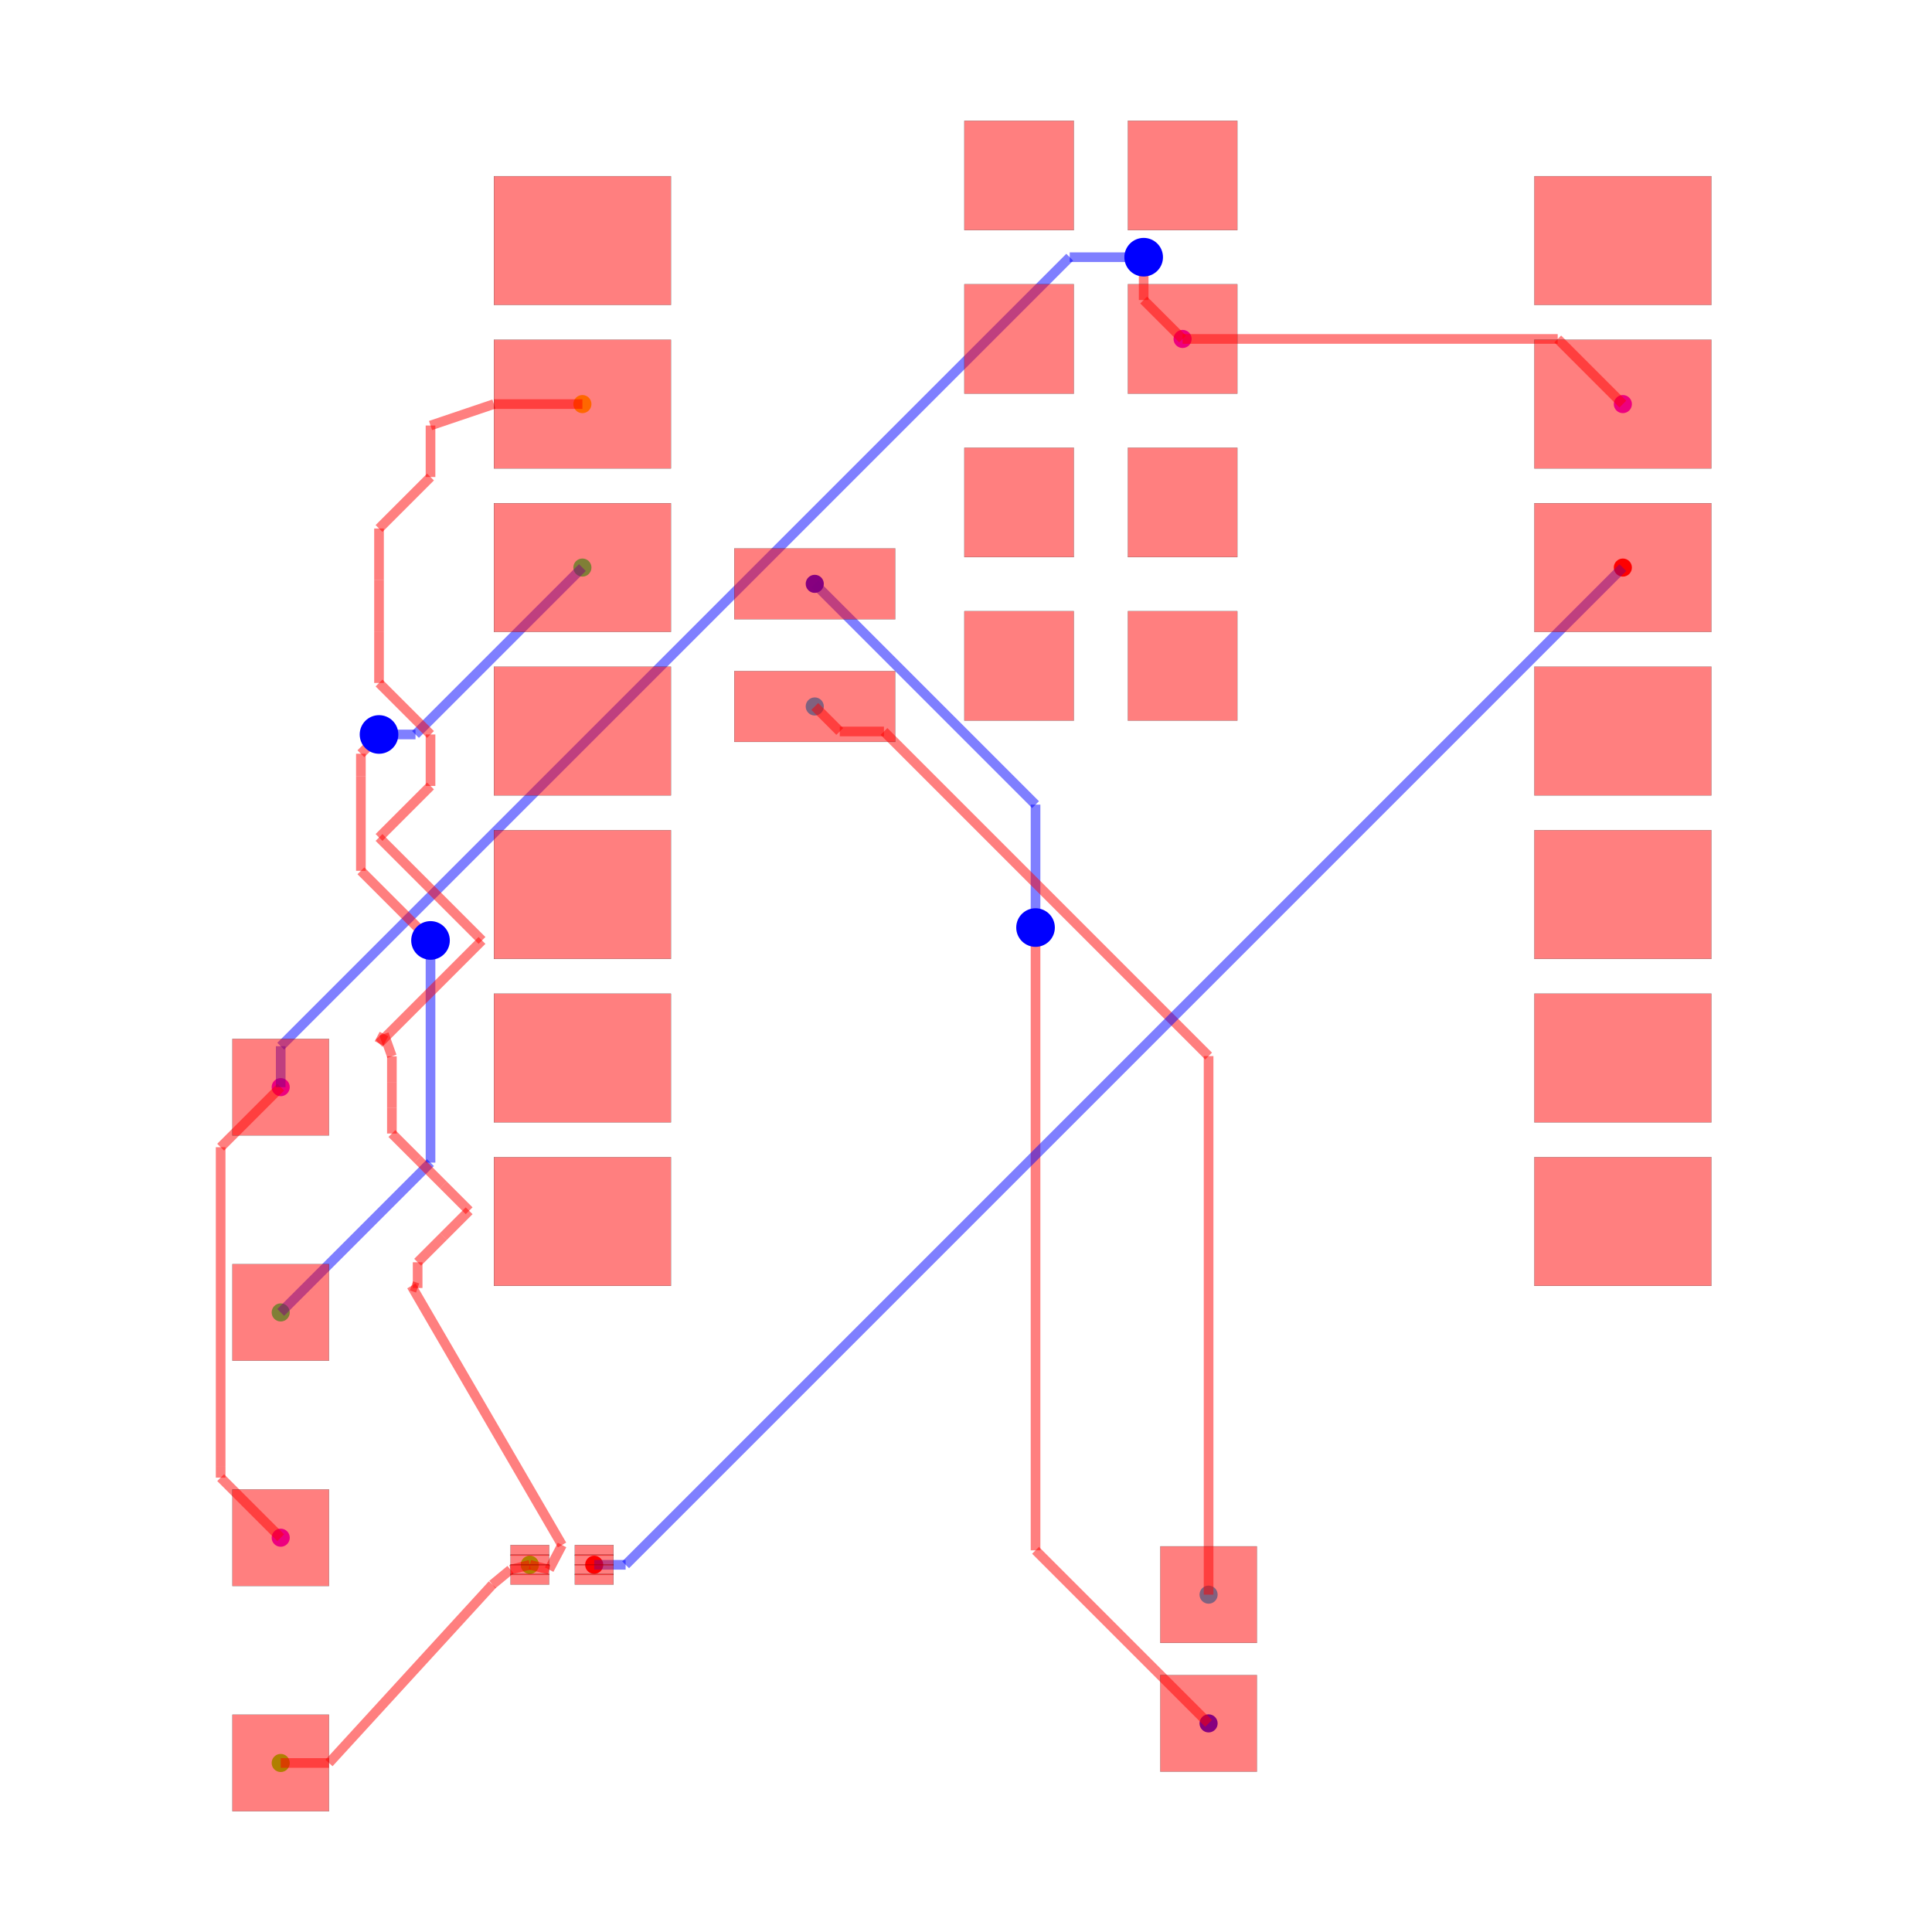
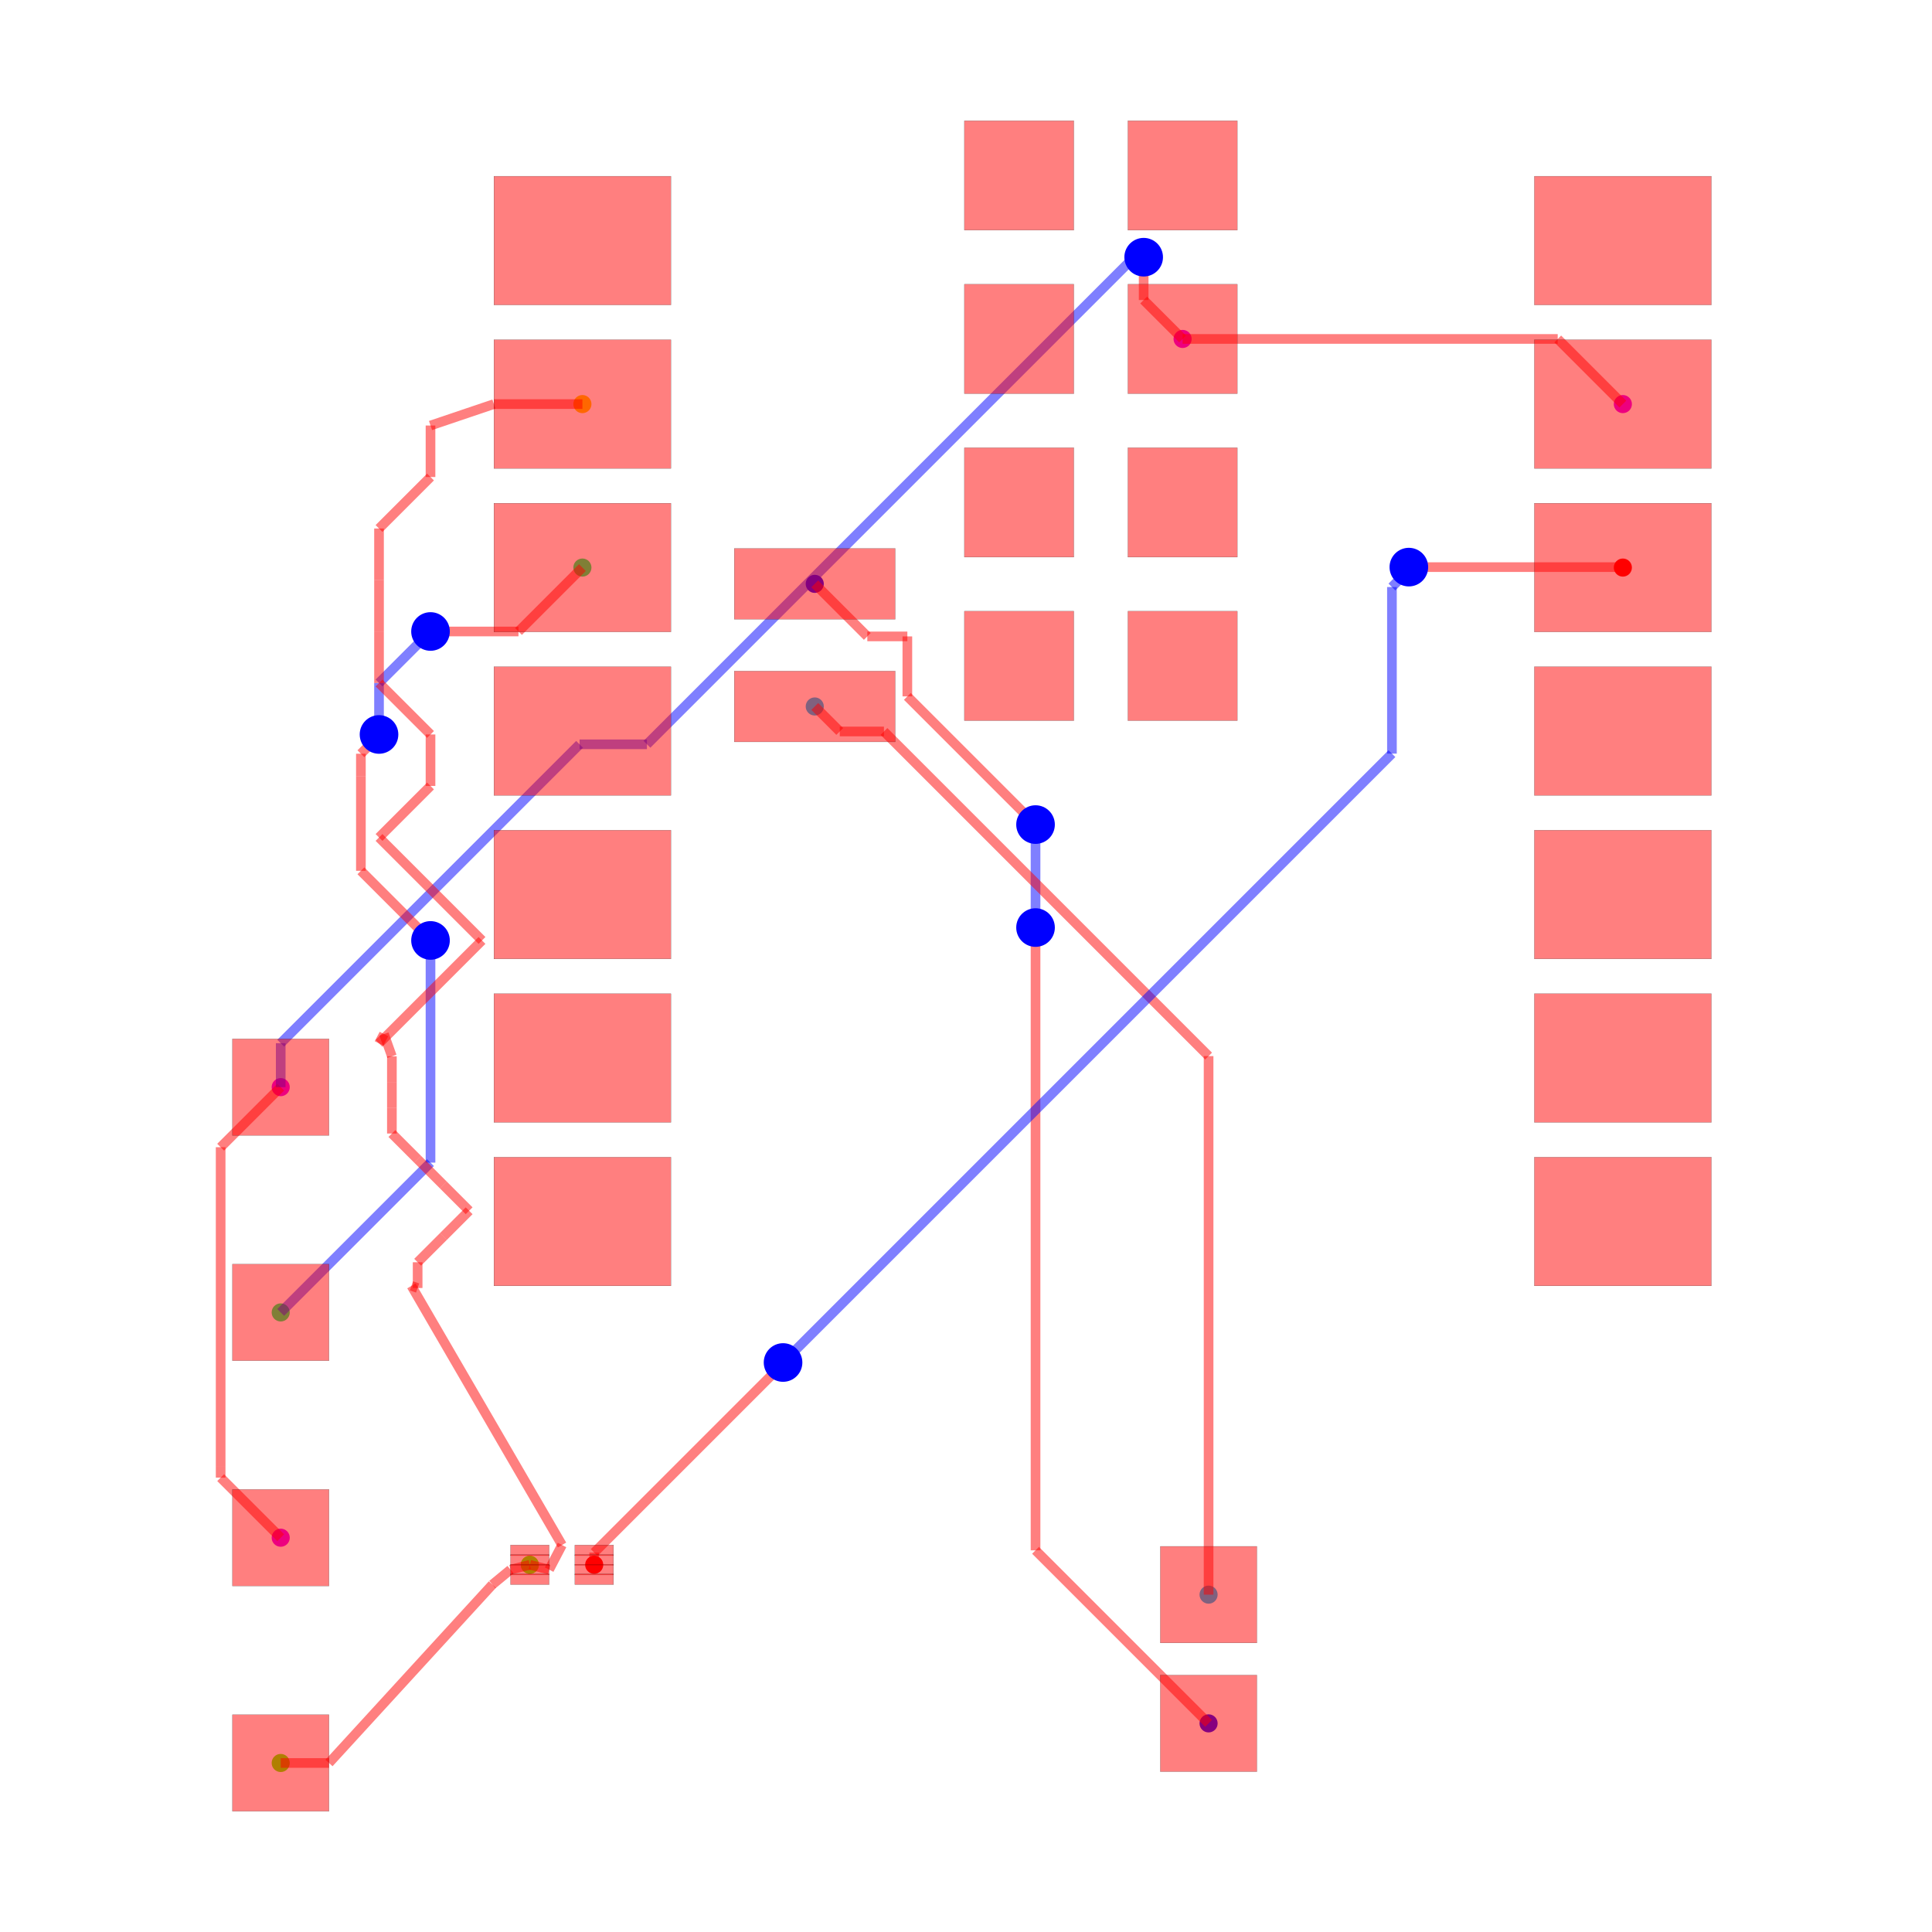
<svg xmlns="http://www.w3.org/2000/svg" width="640" height="640" viewBox="0 0 640 640">
  <rect width="100%" height="100%" fill="white" />
  <g>
    <circle data-type="point" data-label="source_trace_2 (top)" data-x="10.124772" data-y="6.993" cx="537.59" cy="188.015" r="3" fill="hsl(0, 100%, 50%)" />
  </g>
  <g>
    <circle data-type="point" data-label="source_trace_2 (top)" data-x="-5.856893060790263" data-y="-8.500436101920712" cx="196.836" cy="518.359" r="3" fill="hsl(0, 100%, 50%)" />
  </g>
  <g>
    <circle data-type="point" data-label="source_trace_3 (top)" data-x="-6.040227999999999" data-y="9.533000000000001" cx="192.927" cy="133.858" r="3" fill="hsl(48.571, 100%, 50%)" />
  </g>
  <g>
    <circle data-type="point" data-label="source_trace_3 (top)" data-x="-6.856893060790263" data-y="-8.500436101920712" cx="175.514" cy="518.359" r="3" fill="hsl(48.571, 100%, 50%)" />
  </g>
  <g>
    <circle data-type="point" data-label="source_trace_4 (top)" data-x="-6.856893060790263" data-y="-8.500436101920712" cx="175.514" cy="518.359" r="3" fill="hsl(97.143, 100%, 50%)" />
  </g>
  <g>
    <circle data-type="point" data-label="source_trace_4 (top)" data-x="-10.727385294299685" data-y="-11.579453643315949" cx="92.989" cy="584.009" r="3" fill="hsl(97.143, 100%, 50%)" />
  </g>
  <g>
    <circle data-type="point" data-label="source_trace_6 (top)" data-x="-6.040227999999999" data-y="6.993" cx="192.927" cy="188.015" r="3" fill="hsl(145.714, 100%, 50%)" />
  </g>
  <g>
    <circle data-type="point" data-label="source_trace_6 (top)" data-x="-10.727385294299685" data-y="-4.579453643315949" cx="92.989" cy="434.758" r="3" fill="hsl(145.714, 100%, 50%)" />
  </g>
  <g>
    <circle data-type="point" data-label="source_trace_8 (top)" data-x="-2.4302279999999996" data-y="4.835" cx="269.898" cy="234.026" r="3" fill="hsl(194.286, 100%, 50%)" />
  </g>
  <g>
    <circle data-type="point" data-label="source_trace_8 (top)" data-x="3.6885631738662035" data-y="-8.96420520580684" cx="400.36" cy="528.248" r="3" fill="hsl(194.286, 100%, 50%)" />
  </g>
  <g>
    <circle data-type="point" data-label="source_trace_9 (top)" data-x="-2.4302279999999996" data-y="6.74" cx="269.898" cy="193.409" r="3" fill="hsl(242.857, 100%, 50%)" />
  </g>
  <g>
    <circle data-type="point" data-label="source_trace_9 (top)" data-x="3.6885631738662035" data-y="-10.96420520580684" cx="400.36" cy="570.891" r="3" fill="hsl(242.857, 100%, 50%)" />
  </g>
  <g>
    <circle data-type="point" data-label="source_net_0 (top)" data-x="-10.727385294299685" data-y="-8.079453643315949" cx="92.989" cy="509.383" r="3" fill="hsl(291.429, 100%, 50%)" />
  </g>
  <g>
    <circle data-type="point" data-label="source_net_0 (top)" data-x="-10.727385294299685" data-y="-1.079453643315949" cx="92.989" cy="360.132" r="3" fill="hsl(291.429, 100%, 50%)" />
  </g>
  <g>
    <circle data-type="point" data-label="source_net_0 (top)" data-x="3.2847720000000002" data-y="10.545" cx="391.751" cy="112.28" r="3" fill="hsl(291.429, 100%, 50%)" />
  </g>
  <g>
    <circle data-type="point" data-label="source_net_0 (top)" data-x="10.124772" data-y="9.533000000000001" cx="537.59" cy="133.858" r="3" fill="hsl(291.429, 100%, 50%)" />
  </g>
  <g>
    <polyline data-points="3.2847720000000002,10.545 9.112772000000001,10.545" data-type="line" data-label="" points="391.751,112.28 516.013,112.28" fill="none" stroke="rgba(255,0,0,0.5)" stroke-width="3.198" />
  </g>
  <g>
    <polyline data-points="9.112772000000001,10.545 10.124772,9.533000000000001" data-type="line" data-label="" points="516.013,112.28 537.59,133.858" fill="none" stroke="rgba(255,0,0,0.5)" stroke-width="3.198" />
  </g>
  <g>
    <polyline data-points="-10.727385294299685,-1.079453643315949 -11.660561987023144,-2.0126303360394076" data-type="line" data-label="" points="92.989,360.132 73.092,380.029" fill="none" stroke="rgba(255,0,0,0.5)" stroke-width="3.198" />
  </g>
  <g>
    <polyline data-points="-11.660561987023144,-2.0126303360394076 -11.660561987023144,-6.966315846151213" data-type="line" data-label="" points="73.092,380.029 73.092,485.649" fill="none" stroke="rgba(255,0,0,0.5)" stroke-width="3.198" />
  </g>
  <g>
    <polyline data-points="-11.660561987023144,-6.966315846151213 -11.660561987023144,-7.14627695059249" data-type="line" data-label="" points="73.092,485.649 73.092,489.486" fill="none" stroke="rgba(255,0,0,0.5)" stroke-width="3.198" />
  </g>
  <g>
    <polyline data-points="-11.660561987023144,-7.14627695059249 -10.727385294299685,-8.079453643315949" data-type="line" data-label="" points="73.092,489.486 92.989,509.383" fill="none" stroke="rgba(255,0,0,0.5)" stroke-width="3.198" />
  </g>
  <g>
-     <polyline data-points="-10.727385294299685,-1.079453643315949 -10.727385294299685,-0.44346141804780537" data-type="line" data-label="" points="92.989,360.132 92.989,346.572" fill="none" stroke="rgba(0,0,255,0.5)" stroke-width="3.198" />
-   </g>
-   <g>
-     <polyline data-points="-10.727385294299685,-0.44346141804780537 1.531076123748122,11.815000000000001" data-type="line" data-label="" points="92.989,346.572 354.359,85.202" fill="none" stroke="rgba(0,0,255,0.5)" stroke-width="3.198" />
-   </g>
-   <g>
-     <polyline data-points="1.531076123748122,11.815000000000001 2.5306493529920253,11.815000000000001" data-type="line" data-label="" points="354.359,85.202 375.672,85.202" fill="none" stroke="rgba(0,0,255,0.5)" stroke-width="3.198" />
-   </g>
-   <g>
-     <polyline data-points="2.5306493529920253,11.815000000000001 2.5306493529920253,11.815000000000001" data-type="line" data-label="" points="375.672,85.202 375.672,85.202" fill="none" stroke="rgba(0,0,255,0.5)" stroke-width="3.198" />
+     <polyline data-points="-10.727385294299685,-1.079453643315949 -10.727385294299685,-0.3963269525209814" data-type="line" data-label="" points="92.989,360.132 92.989,345.567" fill="none" stroke="rgba(0,0,255,0.5)" stroke-width="3.198" />
+   </g>
+   <g>
+     <polyline data-points="-10.727385294299685,-0.3963269525209814 -6.083974602042371,4.247083739736333" data-type="line" data-label="" points="92.989,345.567 191.994,246.562" fill="none" stroke="rgba(0,0,255,0.5)" stroke-width="3.198" />
+   </g>
+   <g>
+     <polyline data-points="-6.083974602042371,4.247083739736333 -5.037266907271643,4.247083739736333" data-type="line" data-label="" points="191.994,246.562 214.312,246.562" fill="none" stroke="rgba(0,0,255,0.5)" stroke-width="3.198" />
+   </g>
+   <g>
+     <polyline data-points="-5.037266907271643,4.247083739736333 2.5306493529920253,11.815000000000001" data-type="line" data-label="" points="214.312,246.562 375.672,85.202" fill="none" stroke="rgba(0,0,255,0.5)" stroke-width="3.198" />
  </g>
  <g>
    <polyline data-points="2.5306493529920253,11.815000000000001 2.6799999999999997,11.815000000000001" data-type="line" data-label="" points="375.672,85.202 378.856,85.202" fill="none" stroke="rgba(0,0,255,0.5)" stroke-width="3.198" />
  </g>
  <g>
    <polyline data-points="2.6799999999999997,11.815000000000001 2.6799999999999997,11.149772" data-type="line" data-label="" points="378.856,85.202 378.856,99.385" fill="none" stroke="rgba(255,0,0,0.5)" stroke-width="3.198" />
  </g>
  <g>
    <polyline data-points="2.6799999999999997,11.149772 3.2847720000000002,10.545" data-type="line" data-label="" points="378.856,99.385 391.751,112.28" fill="none" stroke="rgba(255,0,0,0.5)" stroke-width="3.198" />
  </g>
  <g>
    <polyline data-points="3.6885631738662035,-10.96420520580684 1,-8.275642031940636" data-type="line" data-label="" points="400.36,570.891 343.036,513.566" fill="none" stroke="rgba(255,0,0,0.5)" stroke-width="3.198" />
  </g>
  <g>
    <polyline data-points="1,-8.275642031940636 1,1.172055970704987" data-type="line" data-label="" points="343.036,513.566 343.036,312.126" fill="none" stroke="rgba(255,0,0,0.5)" stroke-width="3.198" />
  </g>
  <g>
    <polyline data-points="1,1.172055970704987 1,1.4000000000000008" data-type="line" data-label="" points="343.036,312.126 343.036,307.266" fill="none" stroke="rgba(255,0,0,0.5)" stroke-width="3.198" />
  </g>
  <g>
-     <polyline data-points="1,1.4000000000000008 1,3.3097720000000006" data-type="line" data-label="" points="343.036,307.266 343.036,266.547" fill="none" stroke="rgba(0,0,255,0.5)" stroke-width="3.198" />
-   </g>
-   <g>
-     <polyline data-points="1,3.3097720000000006 -2.4302279999999996,6.74" data-type="line" data-label="" points="343.036,266.547 269.898,193.409" fill="none" stroke="rgba(0,0,255,0.5)" stroke-width="3.198" />
+     <polyline data-points="1,1.4000000000000008 1,2.8990478061149343" data-type="line" data-label="" points="343.036,307.266 343.036,275.304" fill="none" stroke="rgba(0,0,255,0.5)" stroke-width="3.198" />
+   </g>
+   <g>
+     <polyline data-points="1,2.8990478061149343 1,2.8990478061149343" data-type="line" data-label="" points="343.036,275.304 343.036,275.304" fill="none" stroke="rgba(0,0,255,0.5)" stroke-width="3.198" />
+   </g>
+   <g>
+     <polyline data-points="1,2.8990478061149343 1,3.0000000000000004" data-type="line" data-label="" points="343.036,275.304 343.036,273.152" fill="none" stroke="rgba(0,0,255,0.5)" stroke-width="3.198" />
+   </g>
+   <g>
+     <polyline data-points="1,3.0000000000000004 -0.9915688794095718,4.991568879409572" data-type="line" data-label="" points="343.036,273.152 300.572,230.688" fill="none" stroke="rgba(255,0,0,0.5)" stroke-width="3.198" />
+   </g>
+   <g>
+     <polyline data-points="-0.9915688794095718,4.991568879409572 -0.9915688794095718,5.92342863540143" data-type="line" data-label="" points="300.572,230.688 300.572,210.819" fill="none" stroke="rgba(255,0,0,0.5)" stroke-width="3.198" />
+   </g>
+   <g>
+     <polyline data-points="-0.9915688794095718,5.92342863540143 -1.613656635401429,5.92342863540143" data-type="line" data-label="" points="300.572,210.819 287.308,210.819" fill="none" stroke="rgba(255,0,0,0.5)" stroke-width="3.198" />
+   </g>
+   <g>
+     <polyline data-points="-1.613656635401429,5.92342863540143 -2.4302279999999996,6.74" data-type="line" data-label="" points="287.308,210.819 269.898,193.409" fill="none" stroke="rgba(255,0,0,0.5)" stroke-width="3.198" />
  </g>
  <g>
    <polyline data-points="3.6885631738662035,-8.96420520580684 3.6885631738662035,-0.5969670214461456" data-type="line" data-label="" points="400.36,528.248 400.36,349.845" fill="none" stroke="rgba(255,0,0,0.5)" stroke-width="3.198" />
  </g>
  <g>
    <polyline data-points="3.6885631738662035,-0.5969670214461456 -1.3549915048500552,4.446587657270113" data-type="line" data-label="" points="400.36,349.845 292.824,242.308" fill="none" stroke="rgba(255,0,0,0.5)" stroke-width="3.198" />
  </g>
  <g>
    <polyline data-points="-1.3549915048500552,4.446587657270113 -2.0418156572701127,4.446587657270113" data-type="line" data-label="" points="292.824,242.308 278.179,242.308" fill="none" stroke="rgba(255,0,0,0.5)" stroke-width="3.198" />
  </g>
  <g>
    <polyline data-points="-2.0418156572701127,4.446587657270113 -2.4302279999999996,4.835" data-type="line" data-label="" points="278.179,242.308 269.898,234.026" fill="none" stroke="rgba(255,0,0,0.5)" stroke-width="3.198" />
  </g>
  <g>
    <polyline data-points="-10.727385294299685,-4.579453643315949 -8.4,-2.2520683490162643" data-type="line" data-label="" points="92.989,434.758 142.613,385.134" fill="none" stroke="rgba(0,0,255,0.5)" stroke-width="3.198" />
  </g>
  <g>
    <polyline data-points="-8.4,-2.2520683490162643 -8.4,0.9564131458968026" data-type="line" data-label="" points="142.613,385.134 142.613,316.724" fill="none" stroke="rgba(0,0,255,0.5)" stroke-width="3.198" />
  </g>
  <g>
    <polyline data-points="-8.4,0.9564131458968026 -8.4,1.2000000000000002" data-type="line" data-label="" points="142.613,316.724 142.613,311.53" fill="none" stroke="rgba(0,0,255,0.5)" stroke-width="3.198" />
  </g>
  <g>
    <polyline data-points="-8.4,1.2000000000000002 -9.481650560320158,2.2816505603201582" data-type="line" data-label="" points="142.613,311.53 119.55,288.468" fill="none" stroke="rgba(255,0,0,0.5)" stroke-width="3.198" />
  </g>
  <g>
    <polyline data-points="-9.481650560320158,2.2816505603201582 -9.481650560320158,3.750633195593287" data-type="line" data-label="" points="119.55,288.468 119.55,257.147" fill="none" stroke="rgba(255,0,0,0.5)" stroke-width="3.198" />
  </g>
  <g>
    <polyline data-points="-9.481650560320158,3.750633195593287 -9.481650560320158,4.100722043265093" data-type="line" data-label="" points="119.55,257.147 119.55,249.682" fill="none" stroke="rgba(255,0,0,0.5)" stroke-width="3.198" />
  </g>
  <g>
    <polyline data-points="-9.481650560320158,4.100722043265093 -9.200000000000001,4.38237260358525" data-type="line" data-label="" points="119.55,249.682 125.555,243.677" fill="none" stroke="rgba(255,0,0,0.5)" stroke-width="3.198" />
  </g>
  <g>
    <polyline data-points="-9.200000000000001,4.38237260358525 -9.200000000000001,4.3999999999999995" data-type="line" data-label="" points="125.555,243.677 125.555,243.301" fill="none" stroke="rgba(255,0,0,0.5)" stroke-width="3.198" />
  </g>
  <g>
-     <polyline data-points="-9.200000000000001,4.3999999999999995 -8.633227999999999,4.3999999999999995" data-type="line" data-label="" points="125.555,243.301 137.64,243.301" fill="none" stroke="rgba(0,0,255,0.5)" stroke-width="3.198" />
-   </g>
-   <g>
-     <polyline data-points="-8.633227999999999,4.3999999999999995 -6.040227999999999,6.993" data-type="line" data-label="" points="137.64,243.301 192.927,188.015" fill="none" stroke="rgba(0,0,255,0.5)" stroke-width="3.198" />
+     <polyline data-points="-9.200000000000001,4.3999999999999995 -9.200000000000001,5.199999999999998" data-type="line" data-label="" points="125.555,243.301 125.555,226.244" fill="none" stroke="rgba(0,0,255,0.5)" stroke-width="3.198" />
+   </g>
+   <g>
+     <polyline data-points="-9.200000000000001,5.199999999999998 -8.529741025191827,5.870258974808173" data-type="line" data-label="" points="125.555,226.244 139.846,211.953" fill="none" stroke="rgba(0,0,255,0.5)" stroke-width="3.198" />
+   </g>
+   <g>
+     <polyline data-points="-8.529741025191827,5.870258974808173 -8.4,5.999999999999999" data-type="line" data-label="" points="139.846,211.953 142.613,209.187" fill="none" stroke="rgba(0,0,255,0.5)" stroke-width="3.198" />
+   </g>
+   <g>
+     <polyline data-points="-8.4,5.999999999999999 -7.033228,5.999999999999999" data-type="line" data-label="" points="142.613,209.187 171.755,209.187" fill="none" stroke="rgba(255,0,0,0.5)" stroke-width="3.198" />
+   </g>
+   <g>
+     <polyline data-points="-7.033228,5.999999999999999 -6.040227999999999,6.993" data-type="line" data-label="" points="171.755,209.187 192.927,188.015" fill="none" stroke="rgba(255,0,0,0.5)" stroke-width="3.198" />
  </g>
  <g>
    <polyline data-points="-6.856893060790263,-8.500436101920712 -7.156893060790264,-8.575436101920712" data-type="line" data-label="" points="175.514,518.359 169.118,519.958" fill="none" stroke="rgba(255,0,0,0.5)" stroke-width="3.198" />
  </g>
  <g>
    <polyline data-points="-7.156893060790264,-8.575436101920712 -7.438942284141206,-8.807936101920712" data-type="line" data-label="" points="169.118,519.958 163.104,524.916" fill="none" stroke="rgba(255,0,0,0.5)" stroke-width="3.198" />
  </g>
  <g>
    <polyline data-points="-7.438942284141206,-8.807936101920712 -9.977385294299685,-11.579453643315949" data-type="line" data-label="" points="163.104,524.916 108.98,584.009" fill="none" stroke="rgba(255,0,0,0.5)" stroke-width="3.198" />
  </g>
  <g>
    <polyline data-points="-9.977385294299685,-11.579453643315949 -10.727385294299685,-11.579453643315949" data-type="line" data-label="" points="108.98,584.009 92.989,584.009" fill="none" stroke="rgba(255,0,0,0.5)" stroke-width="3.198" />
  </g>
  <g>
    <polyline data-points="-6.856893060790263,-8.500436101920712 -6.556893060790262,-8.575436101920712" data-type="line" data-label="" points="175.514,518.359 181.911,519.958" fill="none" stroke="rgba(255,0,0,0.5)" stroke-width="3.198" />
  </g>
  <g>
    <polyline data-points="-6.556893060790262,-8.575436101920712 -6.356893060790263,-8.192936101920711" data-type="line" data-label="" points="181.911,519.958 186.175,511.803" fill="none" stroke="rgba(255,0,0,0.5)" stroke-width="3.198" />
  </g>
  <g>
    <polyline data-points="-6.356893060790263,-8.192936101920711 -8.696306647149843,-4.167" data-type="line" data-label="" points="186.175,511.803 136.295,425.963" fill="none" stroke="rgba(255,0,0,0.5)" stroke-width="3.198" />
  </g>
  <g>
    <polyline data-points="-8.696306647149843,-4.167 -8.6,-4.2" data-type="line" data-label="" points="136.295,425.963 138.348,426.667" fill="none" stroke="rgba(255,0,0,0.5)" stroke-width="3.198" />
  </g>
  <g>
    <polyline data-points="-8.6,-4.2 -8.6,-3.8000000000000003" data-type="line" data-label="" points="138.348,426.667 138.348,418.138" fill="none" stroke="rgba(255,0,0,0.5)" stroke-width="3.198" />
  </g>
  <g>
    <polyline data-points="-8.6,-3.8000000000000003 -8.2,-3.4000000000000004" data-type="line" data-label="" points="138.348,418.138 146.877,409.61" fill="none" stroke="rgba(255,0,0,0.5)" stroke-width="3.198" />
  </g>
  <g>
    <polyline data-points="-8.2,-3.4000000000000004 -7.799999999999999,-3.0000000000000004" data-type="line" data-label="" points="146.877,409.61 155.406,401.081" fill="none" stroke="rgba(255,0,0,0.5)" stroke-width="3.198" />
  </g>
  <g>
    <polyline data-points="-7.799999999999999,-3.0000000000000004 -8.2,-2.6000000000000005" data-type="line" data-label="" points="155.406,401.081 146.877,392.553" fill="none" stroke="rgba(255,0,0,0.5)" stroke-width="3.198" />
  </g>
  <g>
    <polyline data-points="-8.2,-2.6000000000000005 -8.6,-2.2000000000000006" data-type="line" data-label="" points="146.877,392.553 138.348,384.024" fill="none" stroke="rgba(255,0,0,0.5)" stroke-width="3.198" />
  </g>
  <g>
    <polyline data-points="-8.6,-2.2000000000000006 -9,-1.8000000000000007" data-type="line" data-label="" points="138.348,384.024 129.82,375.495" fill="none" stroke="rgba(255,0,0,0.5)" stroke-width="3.198" />
  </g>
  <g>
    <polyline data-points="-9,-1.8000000000000007 -9,-1.4000000000000008" data-type="line" data-label="" points="129.82,375.495 129.82,366.967" fill="none" stroke="rgba(255,0,0,0.5)" stroke-width="3.198" />
  </g>
  <g>
    <polyline data-points="-9,-1.4000000000000008 -9,-1.0000000000000009" data-type="line" data-label="" points="129.82,366.967 129.82,358.438" fill="none" stroke="rgba(255,0,0,0.5)" stroke-width="3.198" />
  </g>
  <g>
    <polyline data-points="-9,-1.0000000000000009 -9,-0.6000000000000009" data-type="line" data-label="" points="129.82,358.438 129.82,349.909" fill="none" stroke="rgba(255,0,0,0.5)" stroke-width="3.198" />
  </g>
  <g>
    <polyline data-points="-9,-0.6000000000000009 -9.123332862866459,-0.2543160000000029" data-type="line" data-label="" points="129.82,349.909 127.19,342.539" fill="none" stroke="rgba(255,0,0,0.5)" stroke-width="3.198" />
  </g>
  <g>
    <polyline data-points="-9.123332862866459,-0.2543160000000029 -9.200000000000001,-0.4" data-type="line" data-label="" points="127.19,342.539 125.555,345.645" fill="none" stroke="rgba(255,0,0,0.5)" stroke-width="3.198" />
  </g>
  <g>
    <polyline data-points="-9.200000000000001,-0.4 -8.4,0.4" data-type="line" data-label="" points="125.555,345.645 142.613,328.588" fill="none" stroke="rgba(255,0,0,0.5)" stroke-width="3.198" />
  </g>
  <g>
    <polyline data-points="-8.4,0.4 -7.6000000000000005,1.2000000000000002" data-type="line" data-label="" points="142.613,328.588 159.67,311.53" fill="none" stroke="rgba(255,0,0,0.5)" stroke-width="3.198" />
  </g>
  <g>
    <polyline data-points="-7.6000000000000005,1.2000000000000002 -8.4,2" data-type="line" data-label="" points="159.67,311.53 142.613,294.473" fill="none" stroke="rgba(255,0,0,0.5)" stroke-width="3.198" />
  </g>
  <g>
    <polyline data-points="-8.4,2 -9.200000000000001,2.8" data-type="line" data-label="" points="142.613,294.473 125.555,277.416" fill="none" stroke="rgba(255,0,0,0.5)" stroke-width="3.198" />
  </g>
  <g>
    <polyline data-points="-9.200000000000001,2.8 -8.4,3.5999999999999996" data-type="line" data-label="" points="125.555,277.416 142.613,260.359" fill="none" stroke="rgba(255,0,0,0.5)" stroke-width="3.198" />
  </g>
  <g>
    <polyline data-points="-8.4,3.5999999999999996 -8.4,4.3999999999999995" data-type="line" data-label="" points="142.613,260.359 142.613,243.301" fill="none" stroke="rgba(255,0,0,0.5)" stroke-width="3.198" />
  </g>
  <g>
    <polyline data-points="-8.4,4.3999999999999995 -9.200000000000001,5.199999999999999" data-type="line" data-label="" points="142.613,243.301 125.555,226.244" fill="none" stroke="rgba(255,0,0,0.5)" stroke-width="3.198" />
  </g>
  <g>
    <polyline data-points="-9.200000000000001,5.199999999999999 -9.200000000000001,5.999999999999999" data-type="line" data-label="" points="125.555,226.244 125.555,209.187" fill="none" stroke="rgba(255,0,0,0.5)" stroke-width="3.198" />
  </g>
  <g>
    <polyline data-points="-9.200000000000001,5.999999999999999 -9.200000000000001,6.799999999999999" data-type="line" data-label="" points="125.555,209.187 125.555,192.13" fill="none" stroke="rgba(255,0,0,0.5)" stroke-width="3.198" />
  </g>
  <g>
    <polyline data-points="-9.200000000000001,6.799999999999999 -9.200000000000001,7.599999999999999" data-type="line" data-label="" points="125.555,192.13 125.555,175.072" fill="none" stroke="rgba(255,0,0,0.5)" stroke-width="3.198" />
  </g>
  <g>
    <polyline data-points="-9.200000000000001,7.599999999999999 -8.4,8.399999999999999" data-type="line" data-label="" points="125.555,175.072 142.613,158.015" fill="none" stroke="rgba(255,0,0,0.5)" stroke-width="3.198" />
  </g>
  <g>
    <polyline data-points="-8.4,8.399999999999999 -8.4,9.2" data-type="line" data-label="" points="142.613,158.015 142.613,140.958" fill="none" stroke="rgba(255,0,0,0.5)" stroke-width="3.198" />
  </g>
  <g>
    <polyline data-points="-8.4,9.2 -7.415227999999999,9.533000000000001" data-type="line" data-label="" points="142.613,140.958 163.61,133.858" fill="none" stroke="rgba(255,0,0,0.5)" stroke-width="3.198" />
  </g>
  <g>
    <polyline data-points="-7.415227999999999,9.533000000000001 -6.040227999999999,9.533000000000001" data-type="line" data-label="" points="163.61,133.858 192.927,133.858" fill="none" stroke="rgba(255,0,0,0.5)" stroke-width="3.198" />
  </g>
  <g>
-     <polyline data-points="-5.856893060790263,-8.500436101920712 -5.368664101920713,-8.500436101920712" data-type="line" data-label="" points="196.836,518.359 207.246,518.359" fill="none" stroke="rgba(0,0,255,0.5)" stroke-width="3.198" />
-   </g>
-   <g>
-     <polyline data-points="-5.368664101920713,-8.500436101920712 10.124772,6.993" data-type="line" data-label="" points="207.246,518.359 537.59,188.015" fill="none" stroke="rgba(0,0,255,0.5)" stroke-width="3.198" />
+     <polyline data-points="-5.856893060790263,-8.500436101920712 -5.856893060790263,-8.310369963816722" data-type="line" data-label="" points="196.836,518.359 196.836,514.307" fill="none" stroke="rgba(255,0,0,0.5)" stroke-width="3.198" />
+   </g>
+   <g>
+     <polyline data-points="-5.856893060790263,-8.310369963816722 -2.9861560311327784,-5.4396329341592375" data-type="line" data-label="" points="196.836,514.307 258.045,453.098" fill="none" stroke="rgba(255,0,0,0.5)" stroke-width="3.198" />
+   </g>
+   <g>
+     <polyline data-points="-2.9861560311327784,-5.4396329341592375 -2.9227279999999993,-5.3575" data-type="line" data-label="" points="258.045,453.098 259.397,451.347" fill="none" stroke="rgba(255,0,0,0.5)" stroke-width="3.198" />
+   </g>
+   <g>
+     <polyline data-points="-2.9227279999999993,-5.3575 6.537147559672841,4.10237555967284" data-type="line" data-label="" points="259.397,451.347 461.097,249.647" fill="none" stroke="rgba(0,0,255,0.5)" stroke-width="3.198" />
+   </g>
+   <g>
+     <polyline data-points="6.537147559672841,4.10237555967284 6.537147559672841,6.690808532393562" data-type="line" data-label="" points="461.097,249.647 461.097,194.458" fill="none" stroke="rgba(0,0,255,0.5)" stroke-width="3.198" />
+   </g>
+   <g>
+     <polyline data-points="6.537147559672841,6.690808532393562 6.537147559672841,6.690808532393562" data-type="line" data-label="" points="461.097,194.458 461.097,194.458" fill="none" stroke="rgba(0,0,255,0.5)" stroke-width="3.198" />
+   </g>
+   <g>
+     <polyline data-points="6.537147559672841,6.690808532393562 6.713705775324246,6.867366748044967" data-type="line" data-label="" points="461.097,194.458 464.861,190.693" fill="none" stroke="rgba(0,0,255,0.5)" stroke-width="3.198" />
+   </g>
+   <g>
+     <polyline data-points="6.713705775324246,6.867366748044967 6.799999999999999,7" data-type="line" data-label="" points="464.861,190.693 466.701,187.865" fill="none" stroke="rgba(0,0,255,0.5)" stroke-width="3.198" />
+   </g>
+   <g>
+     <polyline data-points="6.799999999999999,7 10.117772,7" data-type="line" data-label="" points="466.701,187.865 537.441,187.865" fill="none" stroke="rgba(255,0,0,0.5)" stroke-width="3.198" />
+   </g>
+   <g>
+     <polyline data-points="10.117772,7 10.124772,6.993" data-type="line" data-label="" points="537.441,187.865 537.59,188.015" fill="none" stroke="rgba(255,0,0,0.5)" stroke-width="3.198" />
  </g>
  <g>
    <rect data-type="rect" data-label="" data-x="-5.856893060790263" data-y="-8.275436101920713" x="190.439" y="511.803" width="12.793" height="3.518" fill="rgba(255,0,0,0.5)" stroke="black" stroke-width="0.047" />
  </g>
  <g>
    <rect data-type="rect" data-label="" data-x="-5.856893060790263" data-y="-8.425436101920713" x="190.439" y="515.001" width="12.793" height="3.518" fill="rgba(255,0,0,0.5)" stroke="black" stroke-width="0.047" />
  </g>
  <g>
    <rect data-type="rect" data-label="" data-x="-5.856893060790263" data-y="-8.575436101920712" x="190.439" y="518.199" width="12.793" height="3.518" fill="rgba(255,0,0,0.5)" stroke="black" stroke-width="0.047" />
  </g>
  <g>
    <rect data-type="rect" data-label="" data-x="-5.856893060790263" data-y="-8.725436101920712" x="190.439" y="521.398" width="12.793" height="3.518" fill="rgba(255,0,0,0.5)" stroke="black" stroke-width="0.047" />
  </g>
  <g>
    <rect data-type="rect" data-label="" data-x="-6.856893060790263" data-y="-8.275436101920713" x="169.118" y="511.803" width="12.793" height="3.518" fill="rgba(255,0,0,0.5)" stroke="black" stroke-width="0.047" />
  </g>
  <g>
    <rect data-type="rect" data-label="" data-x="-6.856893060790263" data-y="-8.425436101920713" x="169.118" y="515.001" width="12.793" height="3.518" fill="rgba(255,0,0,0.5)" stroke="black" stroke-width="0.047" />
  </g>
  <g>
    <rect data-type="rect" data-label="" data-x="-6.856893060790263" data-y="-8.575436101920712" x="169.118" y="518.199" width="12.793" height="3.518" fill="rgba(255,0,0,0.5)" stroke="black" stroke-width="0.047" />
  </g>
  <g>
    <rect data-type="rect" data-label="" data-x="-6.856893060790263" data-y="-8.725436101920712" x="169.118" y="521.398" width="12.793" height="3.518" fill="rgba(255,0,0,0.5)" stroke="black" stroke-width="0.047" />
  </g>
  <g>
    <rect data-type="rect" data-label="" data-x="-6.040227999999999" data-y="12.073" x="163.61" y="58.379" width="58.634" height="42.643" fill="rgba(255,0,0,0.5)" stroke="black" stroke-width="0.047" />
  </g>
  <g>
    <rect data-type="rect" data-label="" data-x="-6.040227999999999" data-y="9.533000000000001" x="163.61" y="112.536" width="58.634" height="42.643" fill="rgba(255,0,0,0.5)" stroke="black" stroke-width="0.047" />
  </g>
  <g>
    <rect data-type="rect" data-label="" data-x="-6.040227999999999" data-y="6.993" x="163.61" y="166.693" width="58.634" height="42.643" fill="rgba(255,0,0,0.5)" stroke="black" stroke-width="0.047" />
  </g>
  <g>
    <rect data-type="rect" data-label="" data-x="-6.040227999999999" data-y="4.453" x="163.61" y="220.85" width="58.634" height="42.643" fill="rgba(255,0,0,0.5)" stroke="black" stroke-width="0.047" />
  </g>
  <g>
    <rect data-type="rect" data-label="" data-x="-6.040227999999999" data-y="1.9129999999999998" x="163.61" y="275.007" width="58.634" height="42.643" fill="rgba(255,0,0,0.5)" stroke="black" stroke-width="0.047" />
  </g>
  <g>
    <rect data-type="rect" data-label="" data-x="-6.040227999999999" data-y="-0.6269999999999998" x="163.61" y="329.163" width="58.634" height="42.643" fill="rgba(255,0,0,0.5)" stroke="black" stroke-width="0.047" />
  </g>
  <g>
    <rect data-type="rect" data-label="" data-x="-6.040227999999999" data-y="-3.167" x="163.61" y="383.32" width="58.634" height="42.643" fill="rgba(255,0,0,0.5)" stroke="black" stroke-width="0.047" />
  </g>
  <g>
    <rect data-type="rect" data-label="" data-x="10.124772" data-y="-3.167" x="508.273" y="383.32" width="58.634" height="42.643" fill="rgba(255,0,0,0.5)" stroke="black" stroke-width="0.047" />
  </g>
  <g>
    <rect data-type="rect" data-label="" data-x="10.124772" data-y="-0.6269999999999998" x="508.273" y="329.163" width="58.634" height="42.643" fill="rgba(255,0,0,0.5)" stroke="black" stroke-width="0.047" />
  </g>
  <g>
    <rect data-type="rect" data-label="" data-x="10.124772" data-y="1.9129999999999998" x="508.273" y="275.007" width="58.634" height="42.643" fill="rgba(255,0,0,0.5)" stroke="black" stroke-width="0.047" />
  </g>
  <g>
    <rect data-type="rect" data-label="" data-x="10.124772" data-y="4.453" x="508.273" y="220.85" width="58.634" height="42.643" fill="rgba(255,0,0,0.5)" stroke="black" stroke-width="0.047" />
  </g>
  <g>
    <rect data-type="rect" data-label="" data-x="10.124772" data-y="6.993" x="508.273" y="166.693" width="58.634" height="42.643" fill="rgba(255,0,0,0.5)" stroke="black" stroke-width="0.047" />
  </g>
  <g>
    <rect data-type="rect" data-label="" data-x="10.124772" data-y="9.533000000000001" x="508.273" y="112.536" width="58.634" height="42.643" fill="rgba(255,0,0,0.5)" stroke="black" stroke-width="0.047" />
  </g>
  <g>
    <rect data-type="rect" data-label="" data-x="10.124772" data-y="12.073" x="508.273" y="58.379" width="58.634" height="42.643" fill="rgba(255,0,0,0.5)" stroke="black" stroke-width="0.047" />
  </g>
  <g>
    <rect data-type="rect" data-label="" data-x="-2.4302279999999996" data-y="4.835" x="243.246" y="222.3" width="53.304" height="23.454" fill="rgba(255,0,0,0.5)" stroke="black" stroke-width="0.047" />
  </g>
  <g>
    <rect data-type="rect" data-label="" data-x="-2.4302279999999996" data-y="6.74" x="243.246" y="181.682" width="53.304" height="23.454" fill="rgba(255,0,0,0.5)" stroke="black" stroke-width="0.047" />
  </g>
  <g>
    <rect data-type="rect" data-label="" data-x="0.7447720000000002" data-y="13.085" x="319.471" y="40" width="36.247" height="36.247" fill="rgba(255,0,0,0.5)" stroke="black" stroke-width="0.047" />
  </g>
  <g>
    <rect data-type="rect" data-label="" data-x="3.2847720000000002" data-y="13.085" x="373.627" y="40" width="36.247" height="36.247" fill="rgba(255,0,0,0.5)" stroke="black" stroke-width="0.047" />
  </g>
  <g>
    <rect data-type="rect" data-label="" data-x="0.7447720000000002" data-y="10.545" x="319.471" y="94.157" width="36.247" height="36.247" fill="rgba(255,0,0,0.5)" stroke="black" stroke-width="0.047" />
  </g>
  <g>
    <rect data-type="rect" data-label="" data-x="3.2847720000000002" data-y="10.545" x="373.627" y="94.157" width="36.247" height="36.247" fill="rgba(255,0,0,0.5)" stroke="black" stroke-width="0.047" />
  </g>
  <g>
    <rect data-type="rect" data-label="" data-x="0.7447720000000002" data-y="8.004999999999999" x="319.471" y="148.314" width="36.247" height="36.247" fill="rgba(255,0,0,0.5)" stroke="black" stroke-width="0.047" />
  </g>
  <g>
    <rect data-type="rect" data-label="" data-x="3.2847720000000002" data-y="8.004999999999999" x="373.627" y="148.314" width="36.247" height="36.247" fill="rgba(255,0,0,0.5)" stroke="black" stroke-width="0.047" />
  </g>
  <g>
    <rect data-type="rect" data-label="" data-x="0.7447720000000002" data-y="5.465" x="319.471" y="202.471" width="36.247" height="36.247" fill="rgba(255,0,0,0.5)" stroke="black" stroke-width="0.047" />
  </g>
  <g>
    <rect data-type="rect" data-label="" data-x="3.2847720000000002" data-y="5.465" x="373.627" y="202.471" width="36.247" height="36.247" fill="rgba(255,0,0,0.5)" stroke="black" stroke-width="0.047" />
  </g>
  <g>
    <rect data-type="rect" data-label="" data-x="3.6885631738662035" data-y="-10.96420520580684" x="384.369" y="554.9" width="31.982" height="31.982" fill="rgba(255,0,0,0.5)" stroke="black" stroke-width="0.047" />
  </g>
  <g>
    <rect data-type="rect" data-label="" data-x="3.6885631738662035" data-y="-8.96420520580684" x="384.369" y="512.256" width="31.982" height="31.982" fill="rgba(255,0,0,0.5)" stroke="black" stroke-width="0.047" />
  </g>
  <g>
    <rect data-type="rect" data-label="" data-x="-10.727385294299685" data-y="-11.579453643315949" x="76.998" y="568.018" width="31.982" height="31.982" fill="rgba(255,0,0,0.5)" stroke="black" stroke-width="0.047" />
  </g>
  <g>
    <rect data-type="rect" data-label="" data-x="-10.727385294299685" data-y="-8.079453643315949" x="76.998" y="493.392" width="31.982" height="31.982" fill="rgba(255,0,0,0.5)" stroke="black" stroke-width="0.047" />
  </g>
  <g>
    <rect data-type="rect" data-label="" data-x="-10.727385294299685" data-y="-4.579453643315949" x="76.998" y="418.766" width="31.982" height="31.982" fill="rgba(255,0,0,0.5)" stroke="black" stroke-width="0.047" />
  </g>
  <g>
    <rect data-type="rect" data-label="" data-x="-10.727385294299685" data-y="-1.079453643315949" x="76.998" y="344.141" width="31.982" height="31.982" fill="rgba(255,0,0,0.5)" stroke="black" stroke-width="0.047" />
  </g>
  <circle data-type="circle" data-label="" data-x="2.6799999999999997" data-y="11.815000000000001" cx="378.856" cy="85.202" r="6.396" fill="blue" stroke="none" stroke-width="0.047" />
  <circle data-type="circle" data-label="" data-x="1" data-y="1.4000000000000008" cx="343.036" cy="307.266" r="6.396" fill="blue" stroke="none" stroke-width="0.047" />
+   <circle data-type="circle" data-label="" data-x="1" data-y="3.0000000000000004" cx="343.036" cy="273.152" r="6.396" fill="blue" stroke="none" stroke-width="0.047" />
  <circle data-type="circle" data-label="" data-x="-8.4" data-y="1.2000000000000002" cx="142.613" cy="311.53" r="6.396" fill="blue" stroke="none" stroke-width="0.047" />
  <circle data-type="circle" data-label="" data-x="-9.200000000000001" data-y="4.3999999999999995" cx="125.555" cy="243.301" r="6.396" fill="blue" stroke="none" stroke-width="0.047" />
+   <circle data-type="circle" data-label="" data-x="-8.4" data-y="5.999999999999999" cx="142.613" cy="209.187" r="6.396" fill="blue" stroke="none" stroke-width="0.047" />
+   <circle data-type="circle" data-label="" data-x="-2.9227279999999993" data-y="-5.3575" cx="259.397" cy="451.347" r="6.396" fill="blue" stroke="none" stroke-width="0.047" />
+   <circle data-type="circle" data-label="" data-x="6.799999999999999" data-y="7" cx="466.701" cy="187.865" r="6.396" fill="blue" stroke="none" stroke-width="0.047" />
  <g id="crosshair" style="display: none">
    <line id="crosshair-h" y1="0" y2="640" stroke="#666" stroke-width="0.5" />
    <line id="crosshair-v" x1="0" x2="640" stroke="#666" stroke-width="0.5" />
    <text id="coordinates" font-family="monospace" font-size="12" fill="#666" />
  </g>
</svg>
